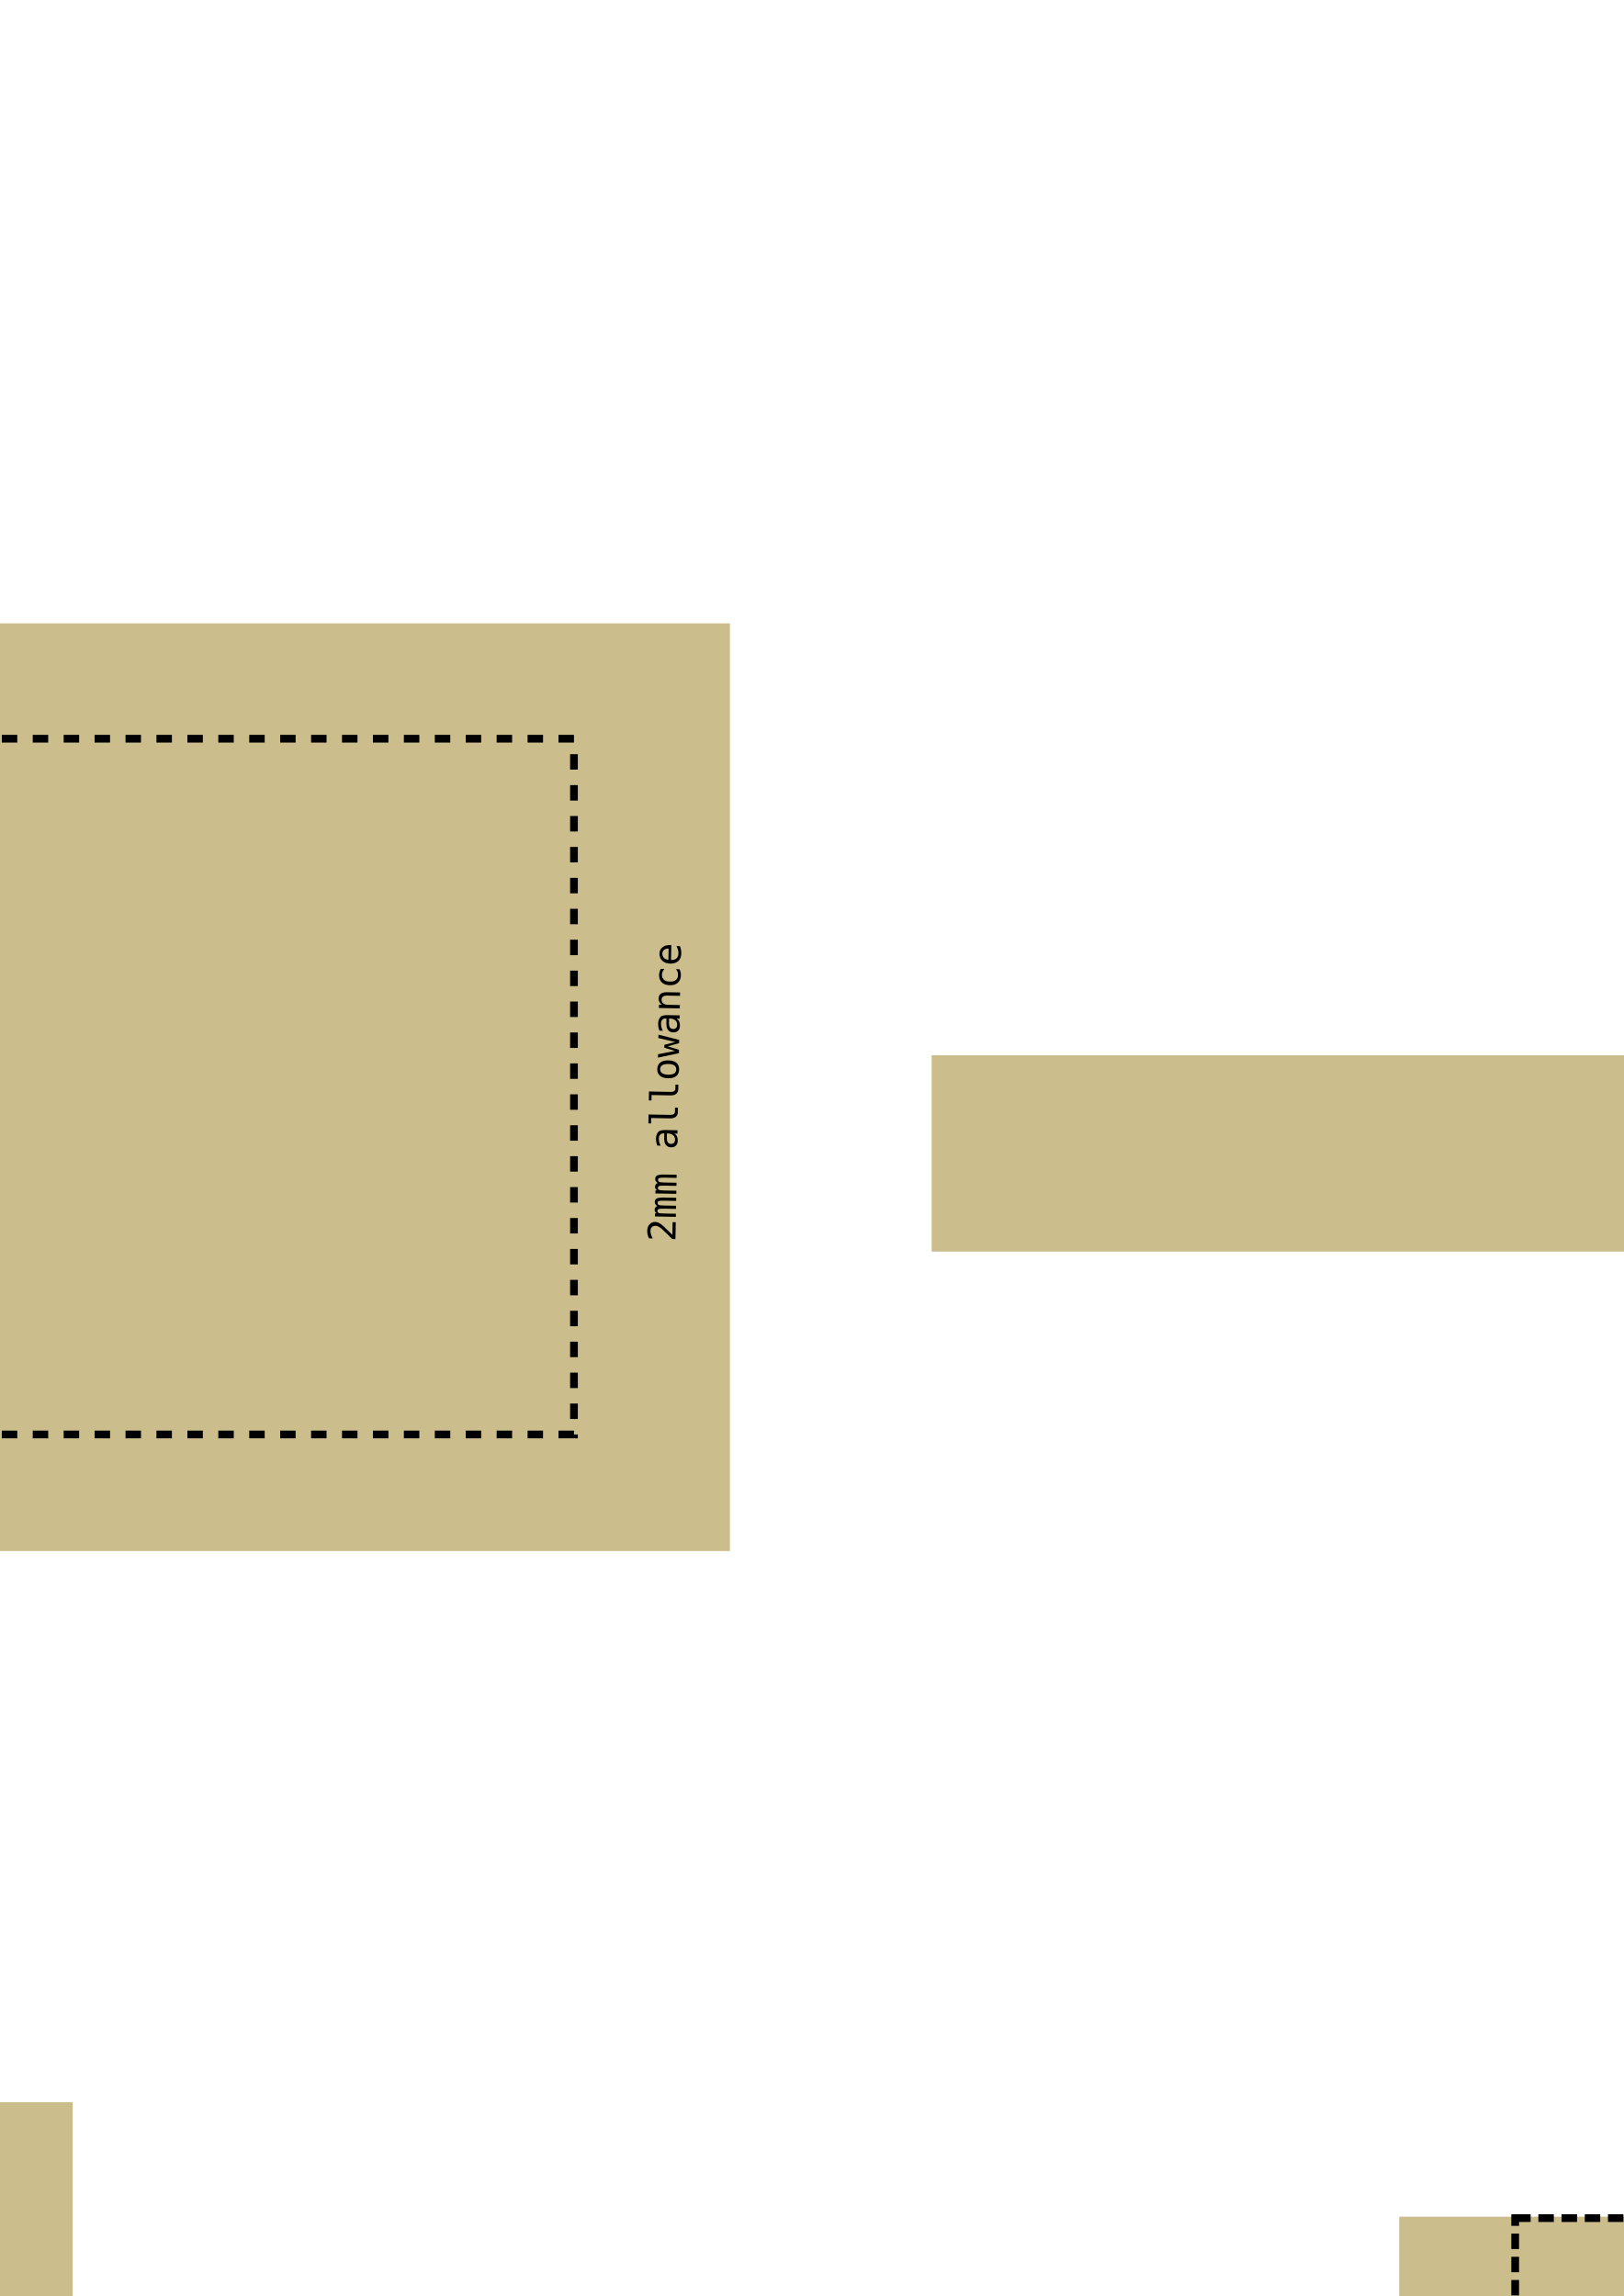
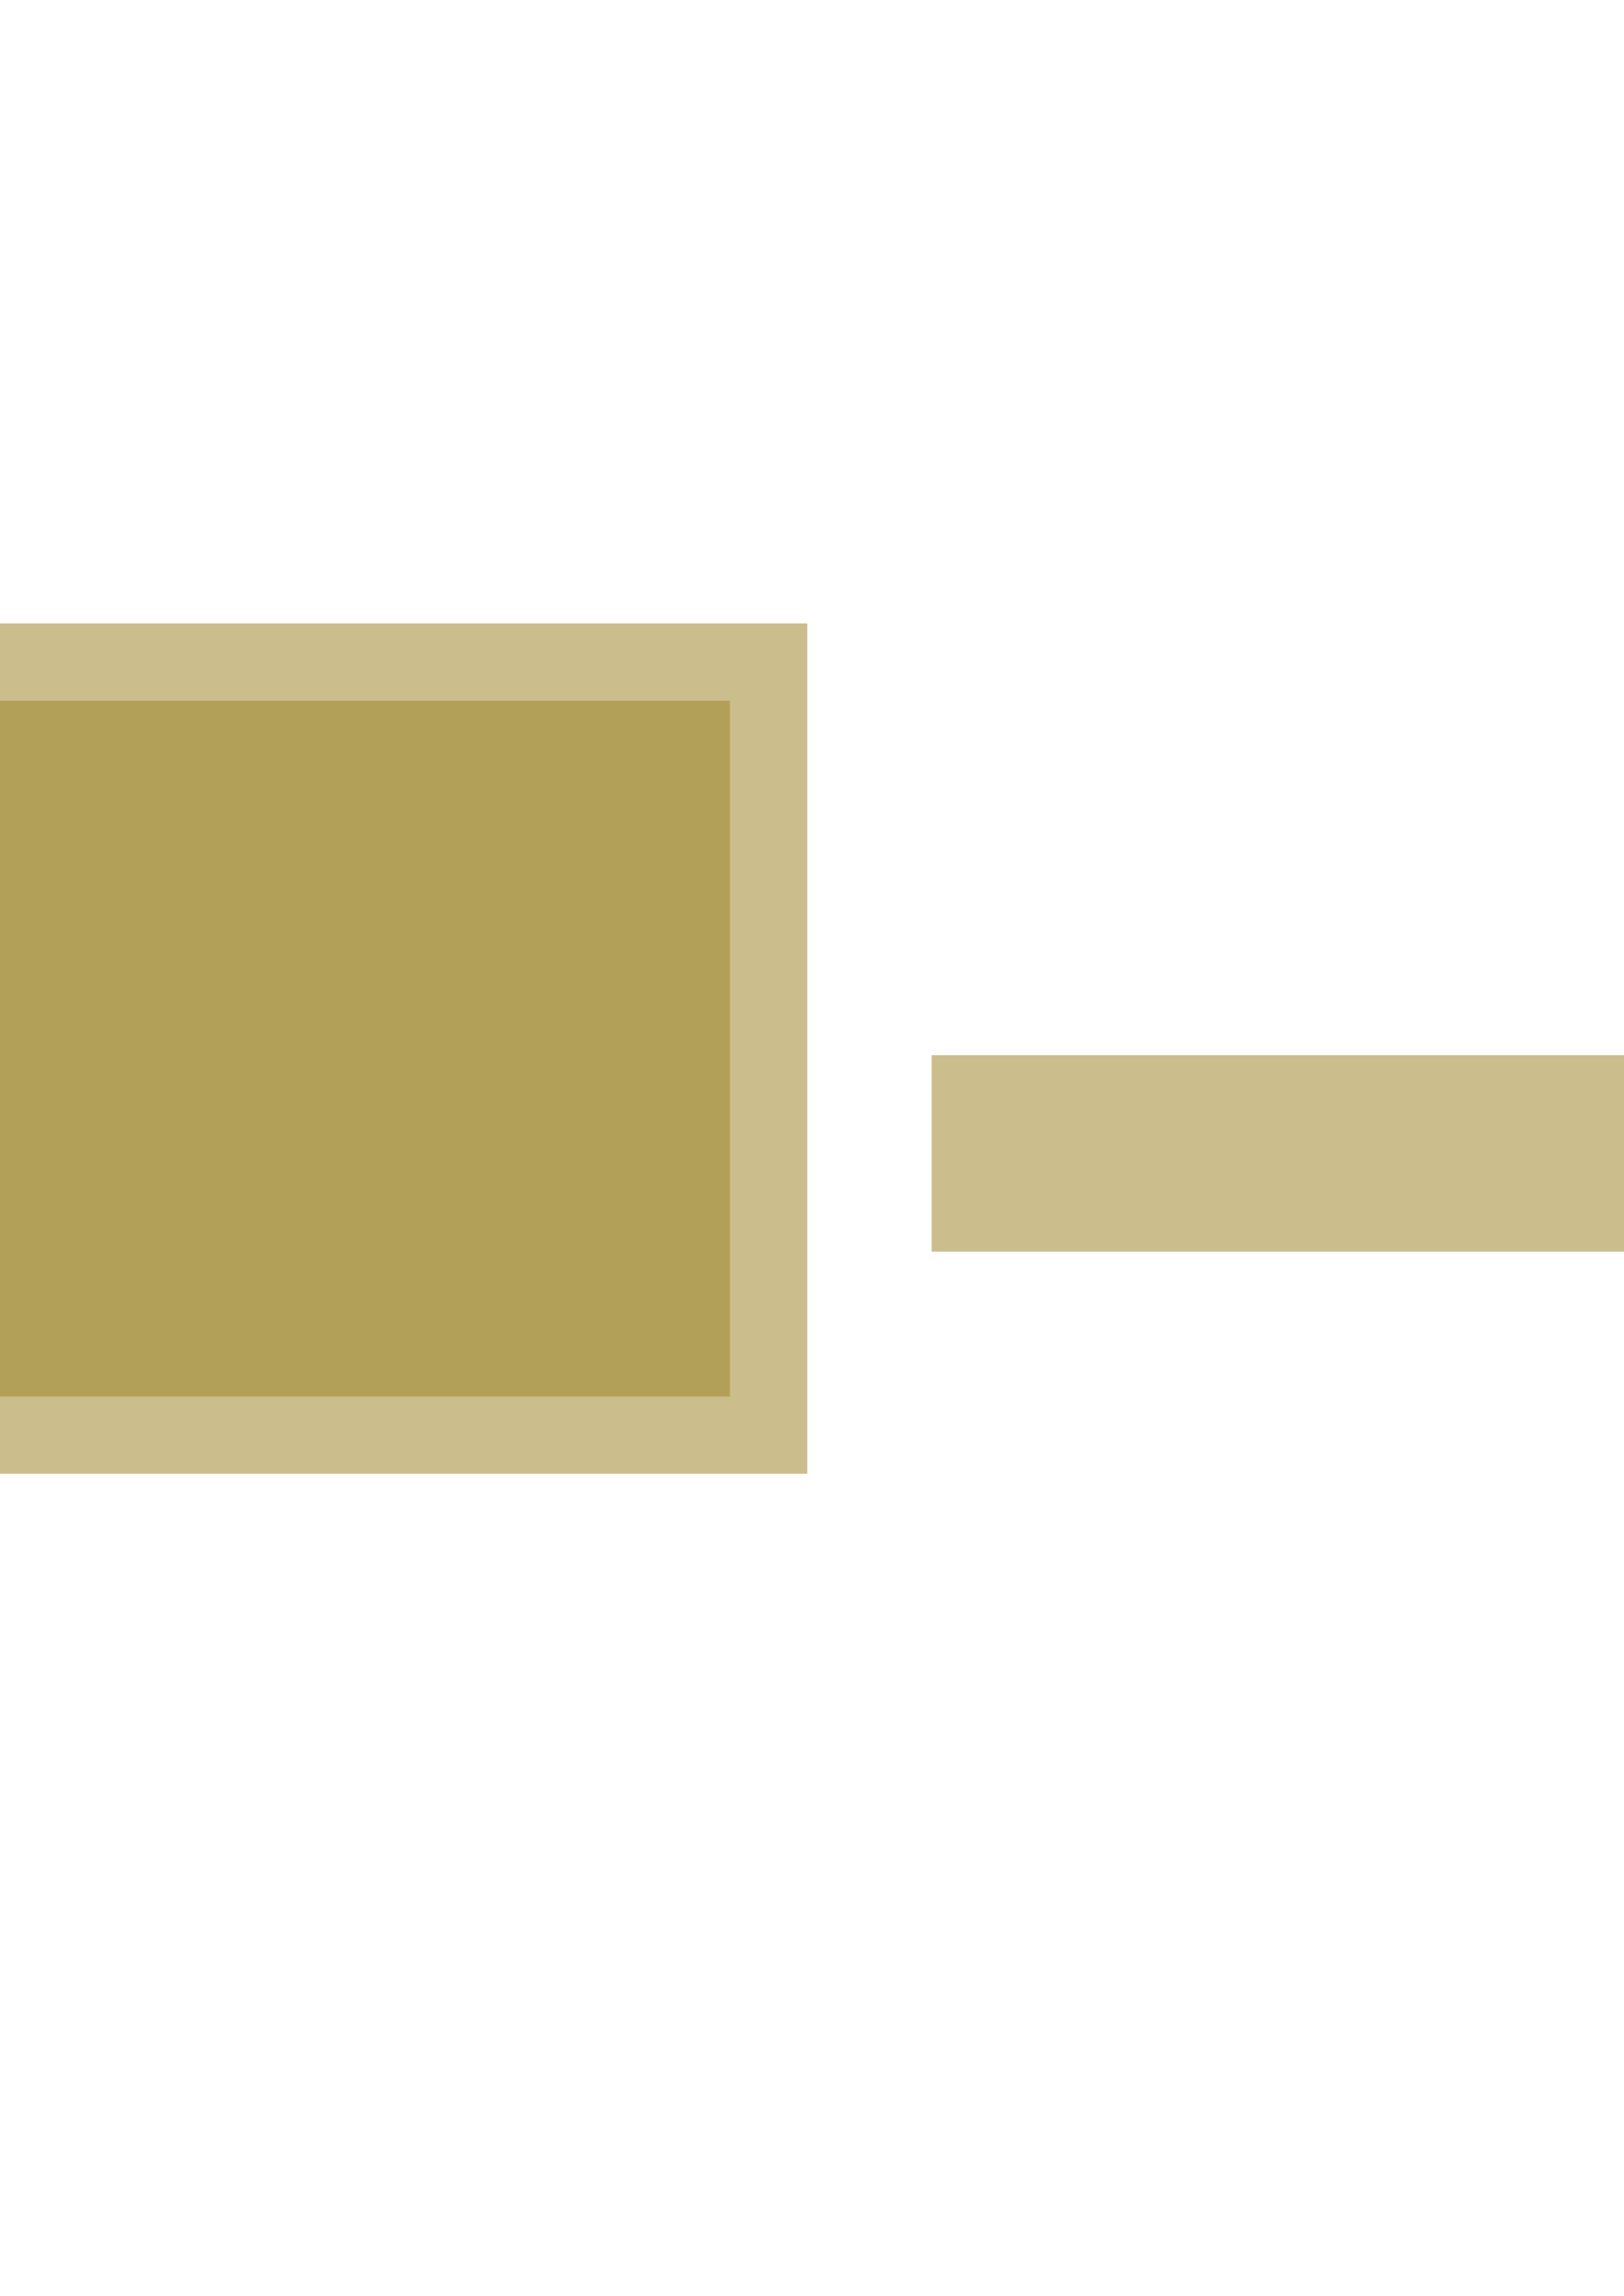
<svg xmlns="http://www.w3.org/2000/svg" xmlns:xlink="http://www.w3.org/1999/xlink" width="210mm" height="297mm" viewBox="0 0 210 297" version="1.1" id="svg38075">
  <defs id="defs38072" />
  <g id="layer1">
-     <rect style="vector-effect:non-scaling-stroke;fill:#a0892c;fill-opacity:0.544;stroke:#000000;stroke-width:0.003;stroke-miterlimit:4;stroke-dasharray:none;-inkscape-stroke:hairline" id="rect1153" width="450" height="120" x="-355.594" y="80.636" />
-     <rect style="fill:none;fill-opacity:0.544;stroke:#000000;stroke-width:1;stroke-miterlimit:4;stroke-dasharray:2, 2;stroke-dashoffset:0" id="rect1157" width="410" height="90" x="-335.766" y="95.556" />
+     <rect style="vector-effect:non-scaling-stroke;fill:#a0892c;fill-opacity:0.544;stroke:#000000;stroke-width:0.003;stroke-miterlimit:4;stroke-dasharray:none;-inkscape-stroke:hairline" id="rect1153" width="460" height="110" x="-355.594" y="80.636" />
    <text xml:space="preserve" style="font-size:5.644px;line-height:1.25;font-family:monospace;-inkscape-font-specification:monospace;letter-spacing:0px;stroke-width:0.265" x="-182.721" y="35.68" id="text4351">
      <tspan id="tspan4349" style="font-size:5.644px;stroke-width:0.265" x="-182.721" y="35.68">Cut 2</tspan>
      <tspan style="font-size:5.644px;stroke-width:0.265" x="-182.721" y="42.736" id="tspan15433">- one for the zipper panel, one for the bottom panel</tspan>
      <tspan style="font-size:5.644px;stroke-width:0.265" x="-182.721" y="49.791" id="tspan18198" />
    </text>
-     <text xml:space="preserve" style="font-size:4.939px;line-height:1.25;font-family:monospace;-inkscape-font-specification:monospace;letter-spacing:0px;stroke-width:0.265" x="-214.921" y="88.401" id="text40260">
-       <tspan id="tspan40258" style="stroke-width:0.265" x="-214.921" y="88.401">15 mm allowance</tspan>
+     <use x="0" y="0" xlink:href="#rect38468" id="use40114" transform="translate(-439.5405,-63.70041)" width="100%" height="100%" />
+     <use x="0" y="0" xlink:href="#rect39508" id="use40116" transform="translate(-439.5405,-63.70041)" width="100%" height="100%" />
+     <path style="fill:none;stroke:#000000;stroke-width:0.265px;stroke-linecap:butt;stroke-linejoin:miter;stroke-opacity:1" d="M -125.594,134.882 V 59.333 239.673" id="path45725" />
+     <path style="fill:none;stroke:#000000;stroke-width:0.265px;stroke-linecap:butt;stroke-linejoin:miter;stroke-opacity:1" d="M -195.59,59.333 V 286.737" id="path45990" />
+     <text xml:space="preserve" style="font-size:4.939px;line-height:1.25;font-family:monospace;-inkscape-font-specification:monospace;letter-spacing:0px;white-space:pre;inline-size:167.76;stroke-width:0.265" x="-541.452" y="260.045" id="text46235" transform="translate(82.71653,-23.79597)">
+       <tspan x="-541.452" y="260.045" id="tspan45953">Cut from the edge to the seam allowance where the  </tspan>
+       <tspan x="-541.452" y="266.219" id="tspan45955">superiao and inferior panels match with the posterior </tspan>
+       <tspan x="-541.452" y="272.393" id="tspan45957">and enterior panel corners. 
+ </tspan>
+       <tspan x="-541.452" y="278.566" id="tspan45959">NOTE: use the crners of the seam, not the cut fabric. </tspan>
+       <tspan x="-541.452" y="284.74" id="tspan45961">That is, using the size of the fabric if it had no seam </tspan>
+       <tspan x="-541.452" y="290.914" id="tspan45963">allowance (demarked as dotted line)</tspan>
    </text>
-     <text xml:space="preserve" style="font-size:4.939px;line-height:1.25;font-family:monospace;-inkscape-font-specification:monospace;letter-spacing:0px;stroke-width:0.265" x="-203.996" y="195.082" id="text42672">
-       <tspan id="tspan42670" style="stroke-width:0.265" x="-203.996" y="195.082">15 mm allowance</tspan>
+     <rect style="vector-effect:non-scaling-stroke;fill:#a0892c;fill-opacity:0.544;stroke:#000000;stroke-width:0.003;stroke-miterlimit:4;stroke-dasharray:none;-inkscape-stroke:hairline" id="rect38468" width="160" height="320" x="233.947" y="277.139" />
+     <rect style="vector-effect:non-scaling-stroke;fill:#a0892c;fill-opacity:0.544;stroke:#000000;stroke-width:0.003;stroke-miterlimit:4;stroke-dasharray:none;-inkscape-stroke:hairline" id="rect39508" width="140" height="300" x="243.947" y="287.14" />
+     <text xml:space="preserve" style="font-size:4.939px;line-height:1.25;font-family:monospace;-inkscape-font-specification:monospace;letter-spacing:0px;stroke-width:0.265" x="288.633" y="276.67" id="text937">
+       <tspan style="stroke-width:0.265" x="288.633" y="276.67" id="tspan38546">10 mm allowance</tspan>
    </text>
-     <text xml:space="preserve" style="font-size:4.939px;line-height:1.25;font-family:monospace;-inkscape-font-specification:monospace;letter-spacing:0px;stroke-width:0.265" x="-158.964" y="90.371" id="text45602" transform="rotate(-88.91698)">
-       <tspan id="tspan45600" style="stroke-width:0.265" x="-158.964" y="90.371">2mm allowance</tspan>
-     </text>
-     <text xml:space="preserve" style="font-size:4.939px;line-height:1.25;font-family:monospace;-inkscape-font-specification:monospace;letter-spacing:0px;stroke-width:0.265" x="-166.29" y="-341.697" id="text45686" transform="rotate(-88.91698)">
-       <tspan id="tspan45684" style="stroke-width:0.265" x="-166.29" y="-341.697">2mm allowance</tspan>
-     </text>
-     <rect style="vector-effect:non-scaling-stroke;fill:#a0892c;fill-opacity:0.544;stroke:#000000;stroke-width:0.003;stroke-miterlimit:4;stroke-dasharray:none;-inkscape-stroke:hairline" id="rect1052" width="280" height="190" x="-270.594" y="271.926" />
-     <rect style="fill:none;fill-opacity:0.544;stroke:#000000;stroke-width:1;stroke-miterlimit:4;stroke-dasharray:2, 1;stroke-dashoffset:0" id="rect1155" width="250" height="160" x="-255.594" y="286.926" />
-     <text xml:space="preserve" style="font-size:4.939px;line-height:1.25;font-family:monospace;-inkscape-font-specification:monospace;letter-spacing:0px;stroke-width:0.265" x="-214.466" y="279.568" id="text45690">
-       <tspan id="tspan45688" style="stroke-width:0.265" x="-214.466" y="279.568">15 mm allowance</tspan>
-     </text>
-     <path style="fill:none;stroke:#000000;stroke-width:0.265px;stroke-linecap:butt;stroke-linejoin:miter;stroke-opacity:1" d="M -130.594,140.636 V 65.087 245.427" id="path45725" />
-     <path style="fill:none;stroke:#000000;stroke-width:0.265px;stroke-linecap:butt;stroke-linejoin:miter;stroke-opacity:1" d="M -130.594,320.975 V 245.427 475.825" id="path45813" />
-     <path style="fill:none;stroke:#000000;stroke-width:0.265px;stroke-linecap:butt;stroke-linejoin:miter;stroke-opacity:1" d="M -255.594,59.522 V 286.926" id="path45990" />
-     <path style="fill:none;stroke:#000000;stroke-width:0.265px;stroke-linecap:butt;stroke-linejoin:miter;stroke-opacity:1" d="M -5.594,80.636 V 286.926" id="path46110" />
-     <text xml:space="preserve" style="font-size:4.939px;line-height:1.25;font-family:monospace;-inkscape-font-specification:monospace;letter-spacing:0px;white-space:pre;inline-size:167.76;stroke-width:0.265" x="-541.452" y="260.045" id="text46235" transform="translate(82.71653,-23.79597)">
-       <tspan x="-541.452" y="260.045" id="tspan38446">Cut from the edge to the seam allowance where the  </tspan>
-       <tspan x="-541.452" y="266.219" id="tspan38448">superiao and inferior panels match with the posterior </tspan>
-       <tspan x="-541.452" y="272.393" id="tspan38450">and enterior panel corners. 
- </tspan>
-       <tspan x="-541.452" y="278.566" id="tspan38452">NOTE: use the crners of the seam, not the cut fabric. </tspan>
-       <tspan x="-541.452" y="284.74" id="tspan38454">That is, using the size of the fabric if it had no seam </tspan>
-       <tspan x="-541.452" y="290.914" id="tspan38456">allowance (demarked as dotted line)</tspan>
-     </text>
-     <path style="fill:none;stroke:#000000;stroke-width:0.265px;stroke-linecap:butt;stroke-linejoin:miter;stroke-opacity:1" d="m -306.507,225.724 50.913,-33.153" id="path57433" />
-     <path style="fill:none;stroke:#000000;stroke-width:0.265px;stroke-linecap:butt;stroke-linejoin:miter;stroke-opacity:1" d="M -306.507,225.724 -255.594,87.273" id="path57435" />
-     <path style="fill:none;stroke:#000000;stroke-width:0.265px;stroke-linecap:butt;stroke-linejoin:miter;stroke-opacity:1" d="M -5.594,87.775 -306.507,225.724 -5.594,194.834" id="path57437" />
-     <rect style="vector-effect:non-scaling-stroke;fill:#a0892c;fill-opacity:0.544;stroke:#000000;stroke-width:0.004;stroke-miterlimit:4;stroke-dasharray:none;-inkscape-stroke:hairline" id="rect931" width="280" height="304.8" x="180.965" y="286.741" />
-     <rect style="fill:none;fill-opacity:0.544;stroke:#000000;stroke-width:1;stroke-miterlimit:4;stroke-dasharray:2, 1;stroke-dashoffset:0" id="rect933" width="250" height="160" x="195.965" y="286.926" />
-     <text xml:space="preserve" style="font-size:4.939px;line-height:1.25;font-family:monospace;-inkscape-font-specification:monospace;letter-spacing:0px;stroke-width:0.265" x="306.712" y="275.705" id="text937">
-       <tspan id="tspan935" style="stroke-width:0.265" x="306.712" y="275.705">15 mm allowance</tspan>
-     </text>
-     <path style="fill:none;stroke:#000000;stroke-width:2;stroke-linecap:butt;stroke-linejoin:miter;stroke-miterlimit:4;stroke-dasharray:none;stroke-opacity:1" d="m -255.594,185.636 v 15 0" id="path1366" />
-     <path style="fill:none;stroke:#000000;stroke-width:2;stroke-linecap:butt;stroke-linejoin:miter;stroke-miterlimit:4;stroke-dasharray:none;stroke-opacity:1" d="m -255.594,80.636 v 15" id="path1481" />
-     <path style="fill:none;stroke:#000000;stroke-width:2;stroke-linecap:butt;stroke-linejoin:miter;stroke-miterlimit:4;stroke-dasharray:none;stroke-opacity:1" d="m -5.594,80.636 v 15" id="path1483" />
-     <path style="fill:none;stroke:#000000;stroke-width:2;stroke-linecap:butt;stroke-linejoin:miter;stroke-miterlimit:4;stroke-dasharray:none;stroke-opacity:1" d="m -5.594,185.636 v 15" id="path1598" />
+     <path style="fill:none;stroke:#000000;stroke-width:2;stroke-linecap:butt;stroke-linejoin:miter;stroke-miterlimit:4;stroke-dasharray:none;stroke-opacity:1" d="m -195.59,185.447 v 15 0" id="path1366" />
+     <path style="fill:none;stroke:#000000;stroke-width:2;stroke-linecap:butt;stroke-linejoin:miter;stroke-miterlimit:4;stroke-dasharray:none;stroke-opacity:1" d="m -195.59,80.447 v 15" id="path1481" />
    <path style="fill:none;stroke:#000000;stroke-width:0.265px;stroke-linecap:butt;stroke-linejoin:miter;stroke-opacity:1" d="M -336.134,125.934 V 61.713 214.199" id="path1680" />
-     <rect style="vector-effect:non-scaling-stroke;fill:#a0892c;fill-opacity:0.544;stroke:#000000;stroke-width:0.001;stroke-miterlimit:4;stroke-dasharray:none;-inkscape-stroke:hairline" id="rect35056" width="280" height="25.4" x="180.965" y="312.148" />
-     <text xml:space="preserve" style="font-size:1.806px;line-height:1.25;font-family:monospace;-inkscape-font-specification:monospace;letter-spacing:0px;stroke-width:0.097" x="86.688" y="787.04" id="text35062" transform="scale(2.735016,0.3656285)">
-       <tspan id="tspan35060" style="stroke-width:0.097" x="86.688" y="787.04">15 mm allowance</tspan>
-     </text>
-     <use x="0" y="0" xlink:href="#rect35056" id="use35246" transform="translate(0,50.8)" width="100%" height="100%" />
-     <use x="0" y="0" xlink:href="#rect35056" id="use35248" transform="matrix(0.3628571,0,0,1,-563.3064,-179.7497)" width="100%" height="100%" />
-     <use x="0" y="0" xlink:href="#use35248" id="use35332" transform="translate(618.133,4.104064)" width="100%" height="100%" />
-     <rect style="vector-effect:non-scaling-stroke;fill:#a0892c;fill-opacity:0.544;stroke:#000000;stroke-width:0.001;stroke-miterlimit:4;stroke-dasharray:none;-inkscape-stroke:hairline" id="rect35334" width="304.8" height="25.4" x="7.348" y="-273.605" transform="rotate(90)" />
-     <use x="0" y="0" xlink:href="#rect35334" id="use35336" transform="translate(120.0363,-1.5e-5)" width="100%" height="100%" />
+     <rect style="vector-effect:non-scaling-stroke;fill:#a0892c;fill-opacity:0.544;stroke:#000000;stroke-width:0.001;stroke-miterlimit:4;stroke-dasharray:none;-inkscape-stroke:hairline" id="rect35056" width="114.3" height="25.4" x="253.942" y="312.148" />
+     <use x="0" y="0" xlink:href="#rect35056" id="use35246" transform="translate(-4.9296874e-7,50.8)" width="100%" height="100%" />
+     <rect style="vector-effect:non-scaling-stroke;fill:#a0892c;fill-opacity:0.544;stroke:#000000;stroke-width:0.001;stroke-miterlimit:4;stroke-dasharray:none;-inkscape-stroke:hairline" id="use35332" width="100" height="25.4" x="120.491" y="136.503" />
+     <rect style="vector-effect:non-scaling-stroke;fill:#a0892c;fill-opacity:0.544;stroke:#000000;stroke-width:0.001;stroke-miterlimit:4;stroke-dasharray:none;-inkscape-stroke:hairline" id="use35336" width="416.408" height="25.4" x="277.103" y="-363.015" transform="rotate(90)" />
    <text xml:space="preserve" style="font-size:4.939px;line-height:1.25;font-family:monospace;-inkscape-font-specification:monospace;letter-spacing:0px;stroke-width:0.265" x="284.542" y="88.09" id="text36422">
      <tspan id="tspan36420" style="stroke-width:0.265" x="284.542" y="88.09">Fold at 3 inches</tspan>
      <tspan style="stroke-width:0.265" x="284.542" y="94.264" id="tspan36424" />
    </text>
-     <use x="0" y="0" xlink:href="#rect35056" id="use38365" transform="translate(0,101.5925)" width="100%" height="100%" />
-     <use x="0" y="0" xlink:href="#rect35056" id="use38367" transform="translate(0,152.3925)" width="100%" height="100%" />
-     <use x="0" y="0" xlink:href="#rect35056" id="use38369" transform="translate(0,203.1925)" width="100%" height="100%" />
+     <use x="0" y="0" xlink:href="#rect35056" id="use38365" transform="translate(-4.9296874e-7,101.5925)" width="100%" height="100%" />
+     <use x="0" y="0" xlink:href="#rect35056" id="use38367" transform="translate(-4.9296874e-7,152.3925)" width="100%" height="100%" />
+     <use x="0" y="0" xlink:href="#rect35056" id="use38369" transform="translate(-4.9296874e-7,203.1925)" width="100%" height="100%" />
+     <rect style="vector-effect:non-scaling-stroke;fill:#a0892c;fill-opacity:0.544;stroke:#000000;stroke-width:0;stroke-miterlimit:4;stroke-dasharray:none;-inkscape-stroke:hairline" id="rect38458" width="38.1" height="25.4" x="292.042" y="312.148" />
+     <rect style="vector-effect:non-scaling-stroke;fill:#a0892c;fill-opacity:0.544;stroke:#000000;stroke-width:0;stroke-miterlimit:4;stroke-dasharray:none;-inkscape-stroke:hairline" id="rect38460" width="38.1" height="25.4" x="292.042" y="362.948" />
+     <rect style="vector-effect:non-scaling-stroke;fill:#a0892c;fill-opacity:0.544;stroke:#000000;stroke-width:0;stroke-miterlimit:4;stroke-dasharray:none;-inkscape-stroke:hairline" id="rect38462" width="38.1" height="25.4" x="292.042" y="413.741" />
+     <rect style="vector-effect:non-scaling-stroke;fill:#a0892c;fill-opacity:0.544;stroke:#000000;stroke-width:0;stroke-miterlimit:4;stroke-dasharray:none;-inkscape-stroke:hairline" id="rect38464" width="38.1" height="25.4" x="292.042" y="464.541" />
+     <rect style="vector-effect:non-scaling-stroke;fill:#a0892c;fill-opacity:0.544;stroke:#000000;stroke-width:0;stroke-miterlimit:4;stroke-dasharray:none;-inkscape-stroke:hairline" id="rect38466" width="38.1" height="25.4" x="292.042" y="515.341" />
+     <rect style="vector-effect:non-scaling-stroke;fill:#a0892c;fill-opacity:0.544;stroke:#000000;stroke-width:0.001;stroke-miterlimit:4;stroke-dasharray:none;-inkscape-stroke:hairline" id="use39006" width="76.2" height="25.4" x="617.311" y="-363.015" transform="rotate(90)" />
+     <rect style="vector-effect:non-scaling-stroke;fill:#a0892c;fill-opacity:0.544;stroke:#000000;stroke-width:0.001;stroke-miterlimit:4;stroke-dasharray:none;-inkscape-stroke:hairline" id="use39008" width="76.2" height="25.4" x="541.111" y="-363.015" transform="rotate(90)" />
+     <use x="0" y="0" xlink:href="#use35336" id="use39096" transform="translate(-76.48714)" width="100%" height="100%" />
+     <use x="0" y="0" xlink:href="#use39006" id="use39098" transform="translate(-76.48714)" width="100%" height="100%" />
+     <use x="0" y="0" xlink:href="#use39008" id="use39100" transform="translate(-76.48714)" width="100%" height="100%" />
+     <path style="fill:none;stroke:#000000;stroke-width:0.265px;stroke-linecap:butt;stroke-linejoin:miter;stroke-opacity:1" d="M -55.59,59.333 V 286.737" id="path40002" />
+     <path style="fill:none;stroke:#000000;stroke-width:2;stroke-linecap:butt;stroke-linejoin:miter;stroke-miterlimit:4;stroke-dasharray:none;stroke-opacity:1" d="m -55.59,185.447 v 15 0" id="path40004" />
+     <path style="fill:none;stroke:#000000;stroke-width:2;stroke-linecap:butt;stroke-linejoin:miter;stroke-miterlimit:4;stroke-dasharray:none;stroke-opacity:1" d="m -55.59,80.447 v 15" id="path40006" />
+     <use x="0" y="0" xlink:href="#rect1153" id="use40678" transform="matrix(0.9565217,0,0,0.8181818,-5.456789,24.66525)" width="100%" height="100%" />
+     <use x="0" y="0" xlink:href="#use35332" id="use40762" transform="translate(-590.5894)" width="100%" height="100%" />
  </g>
</svg>
